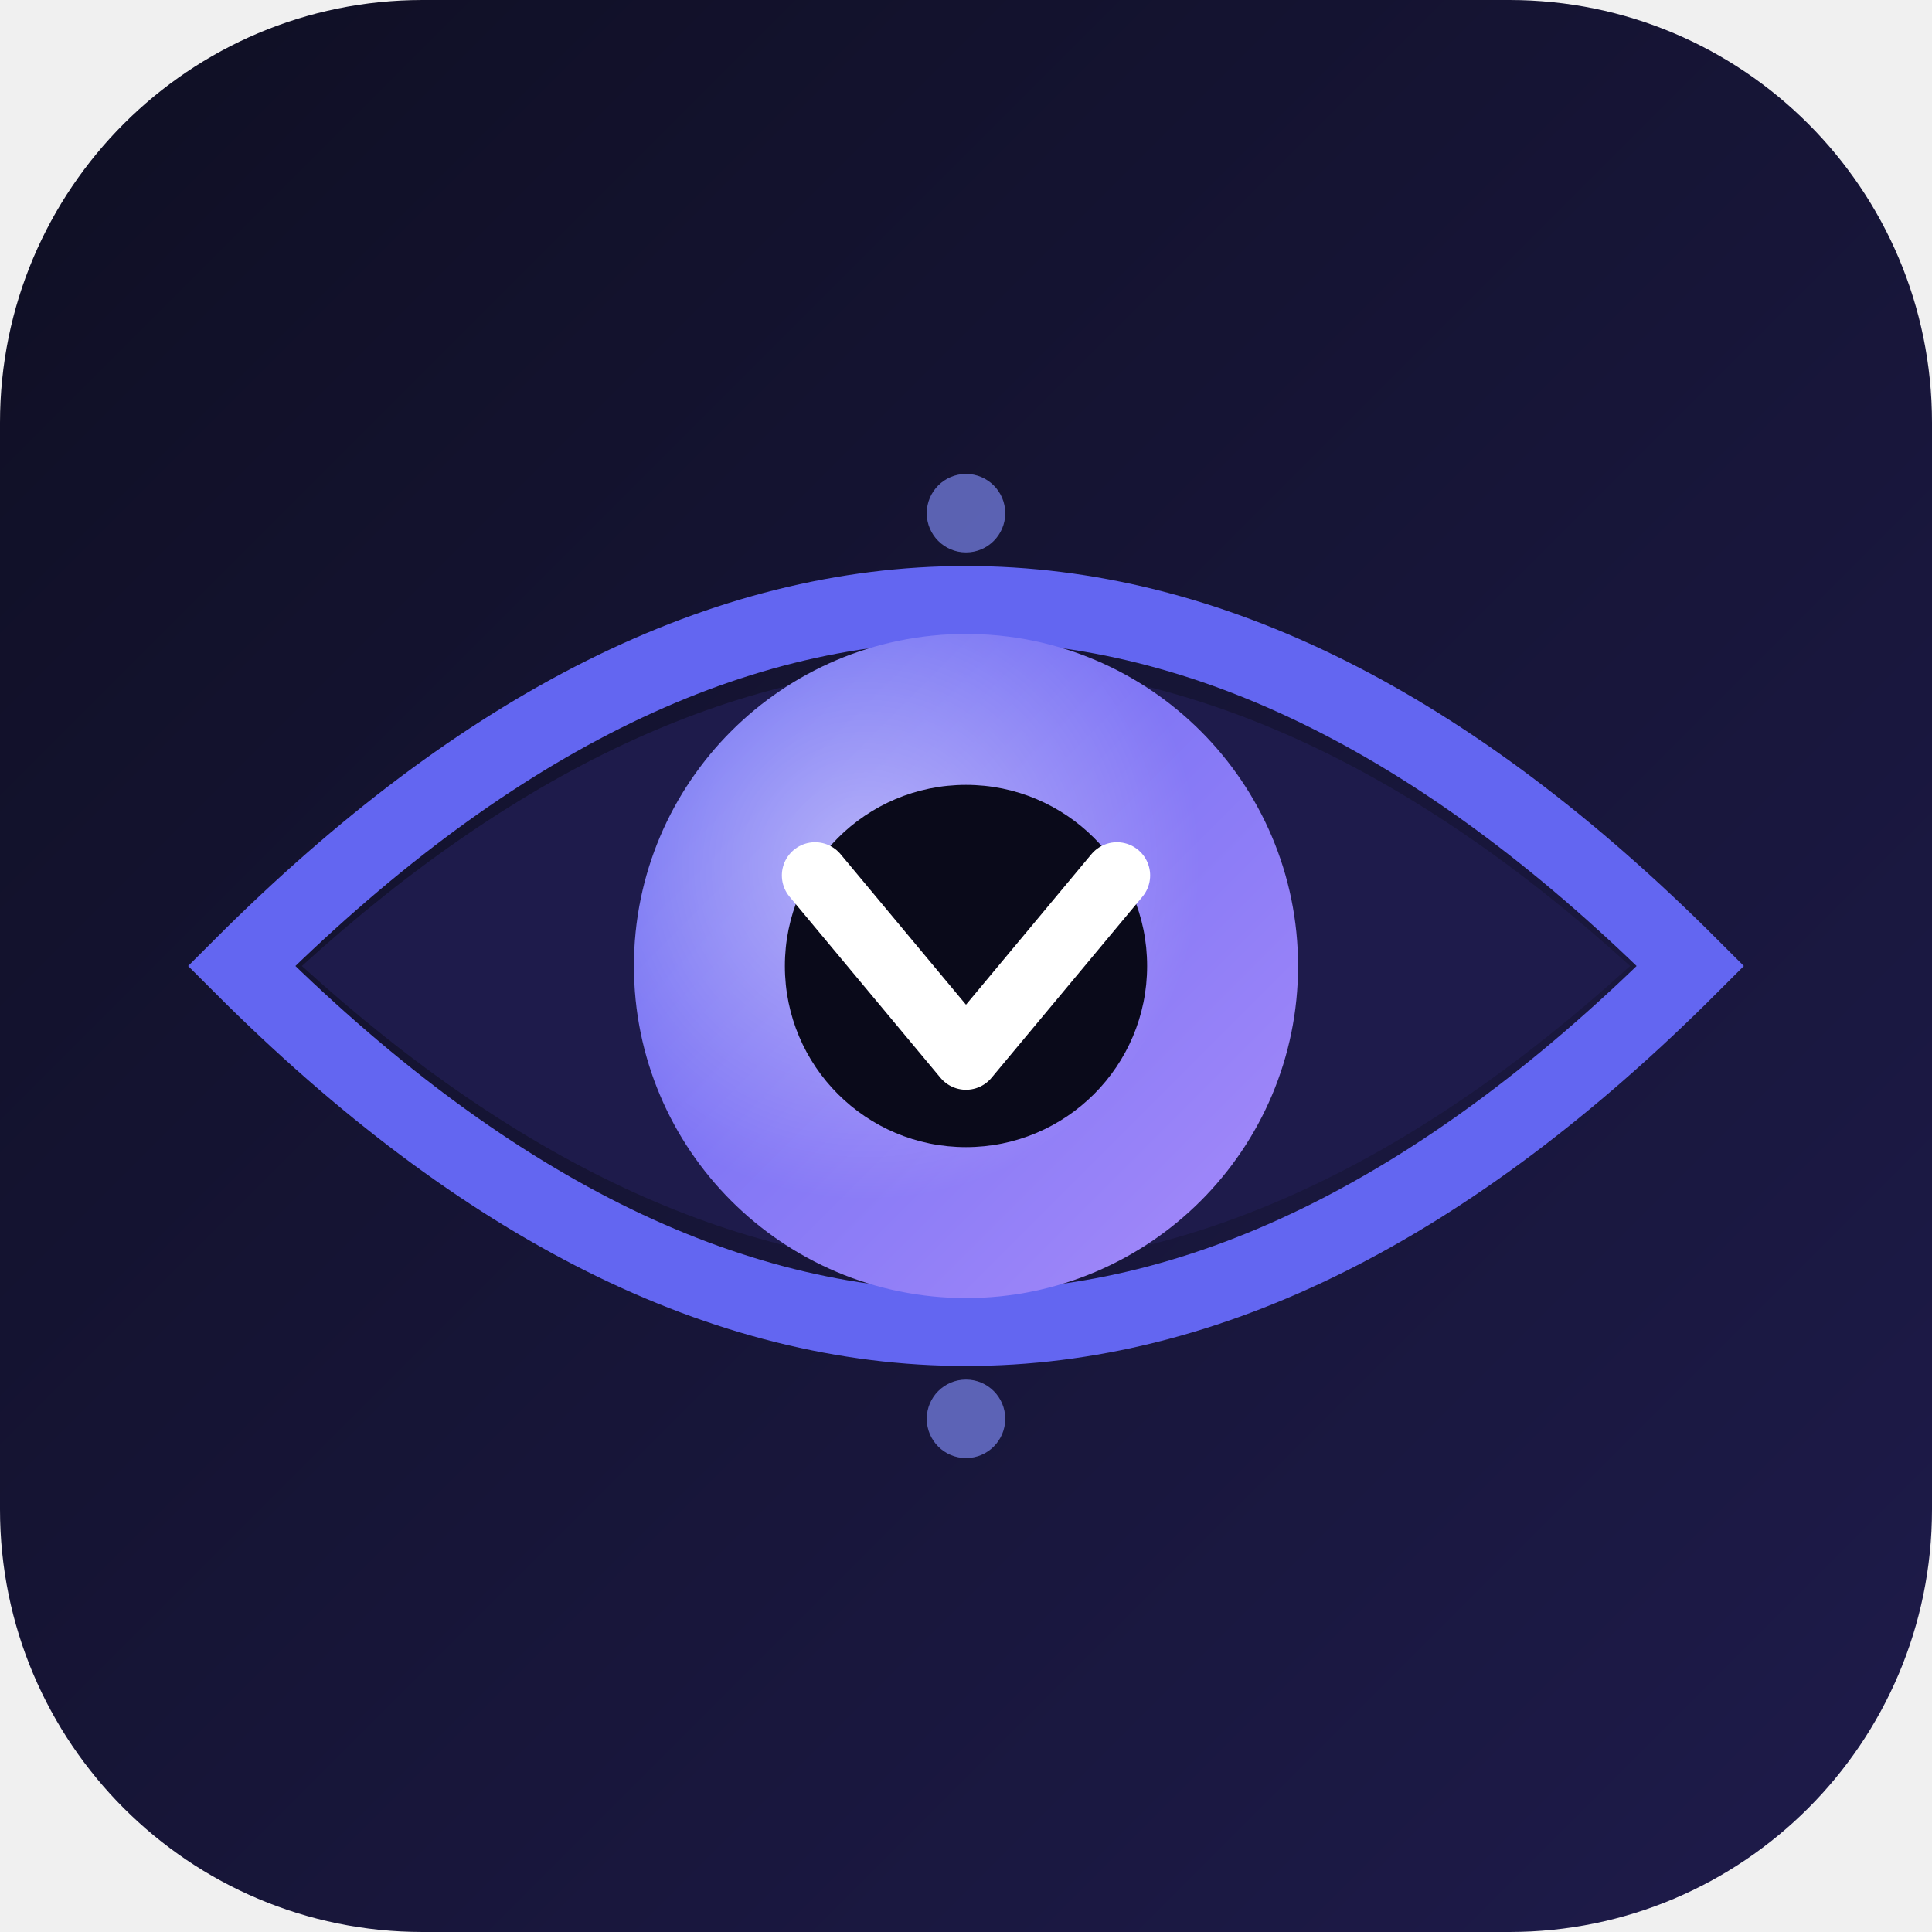
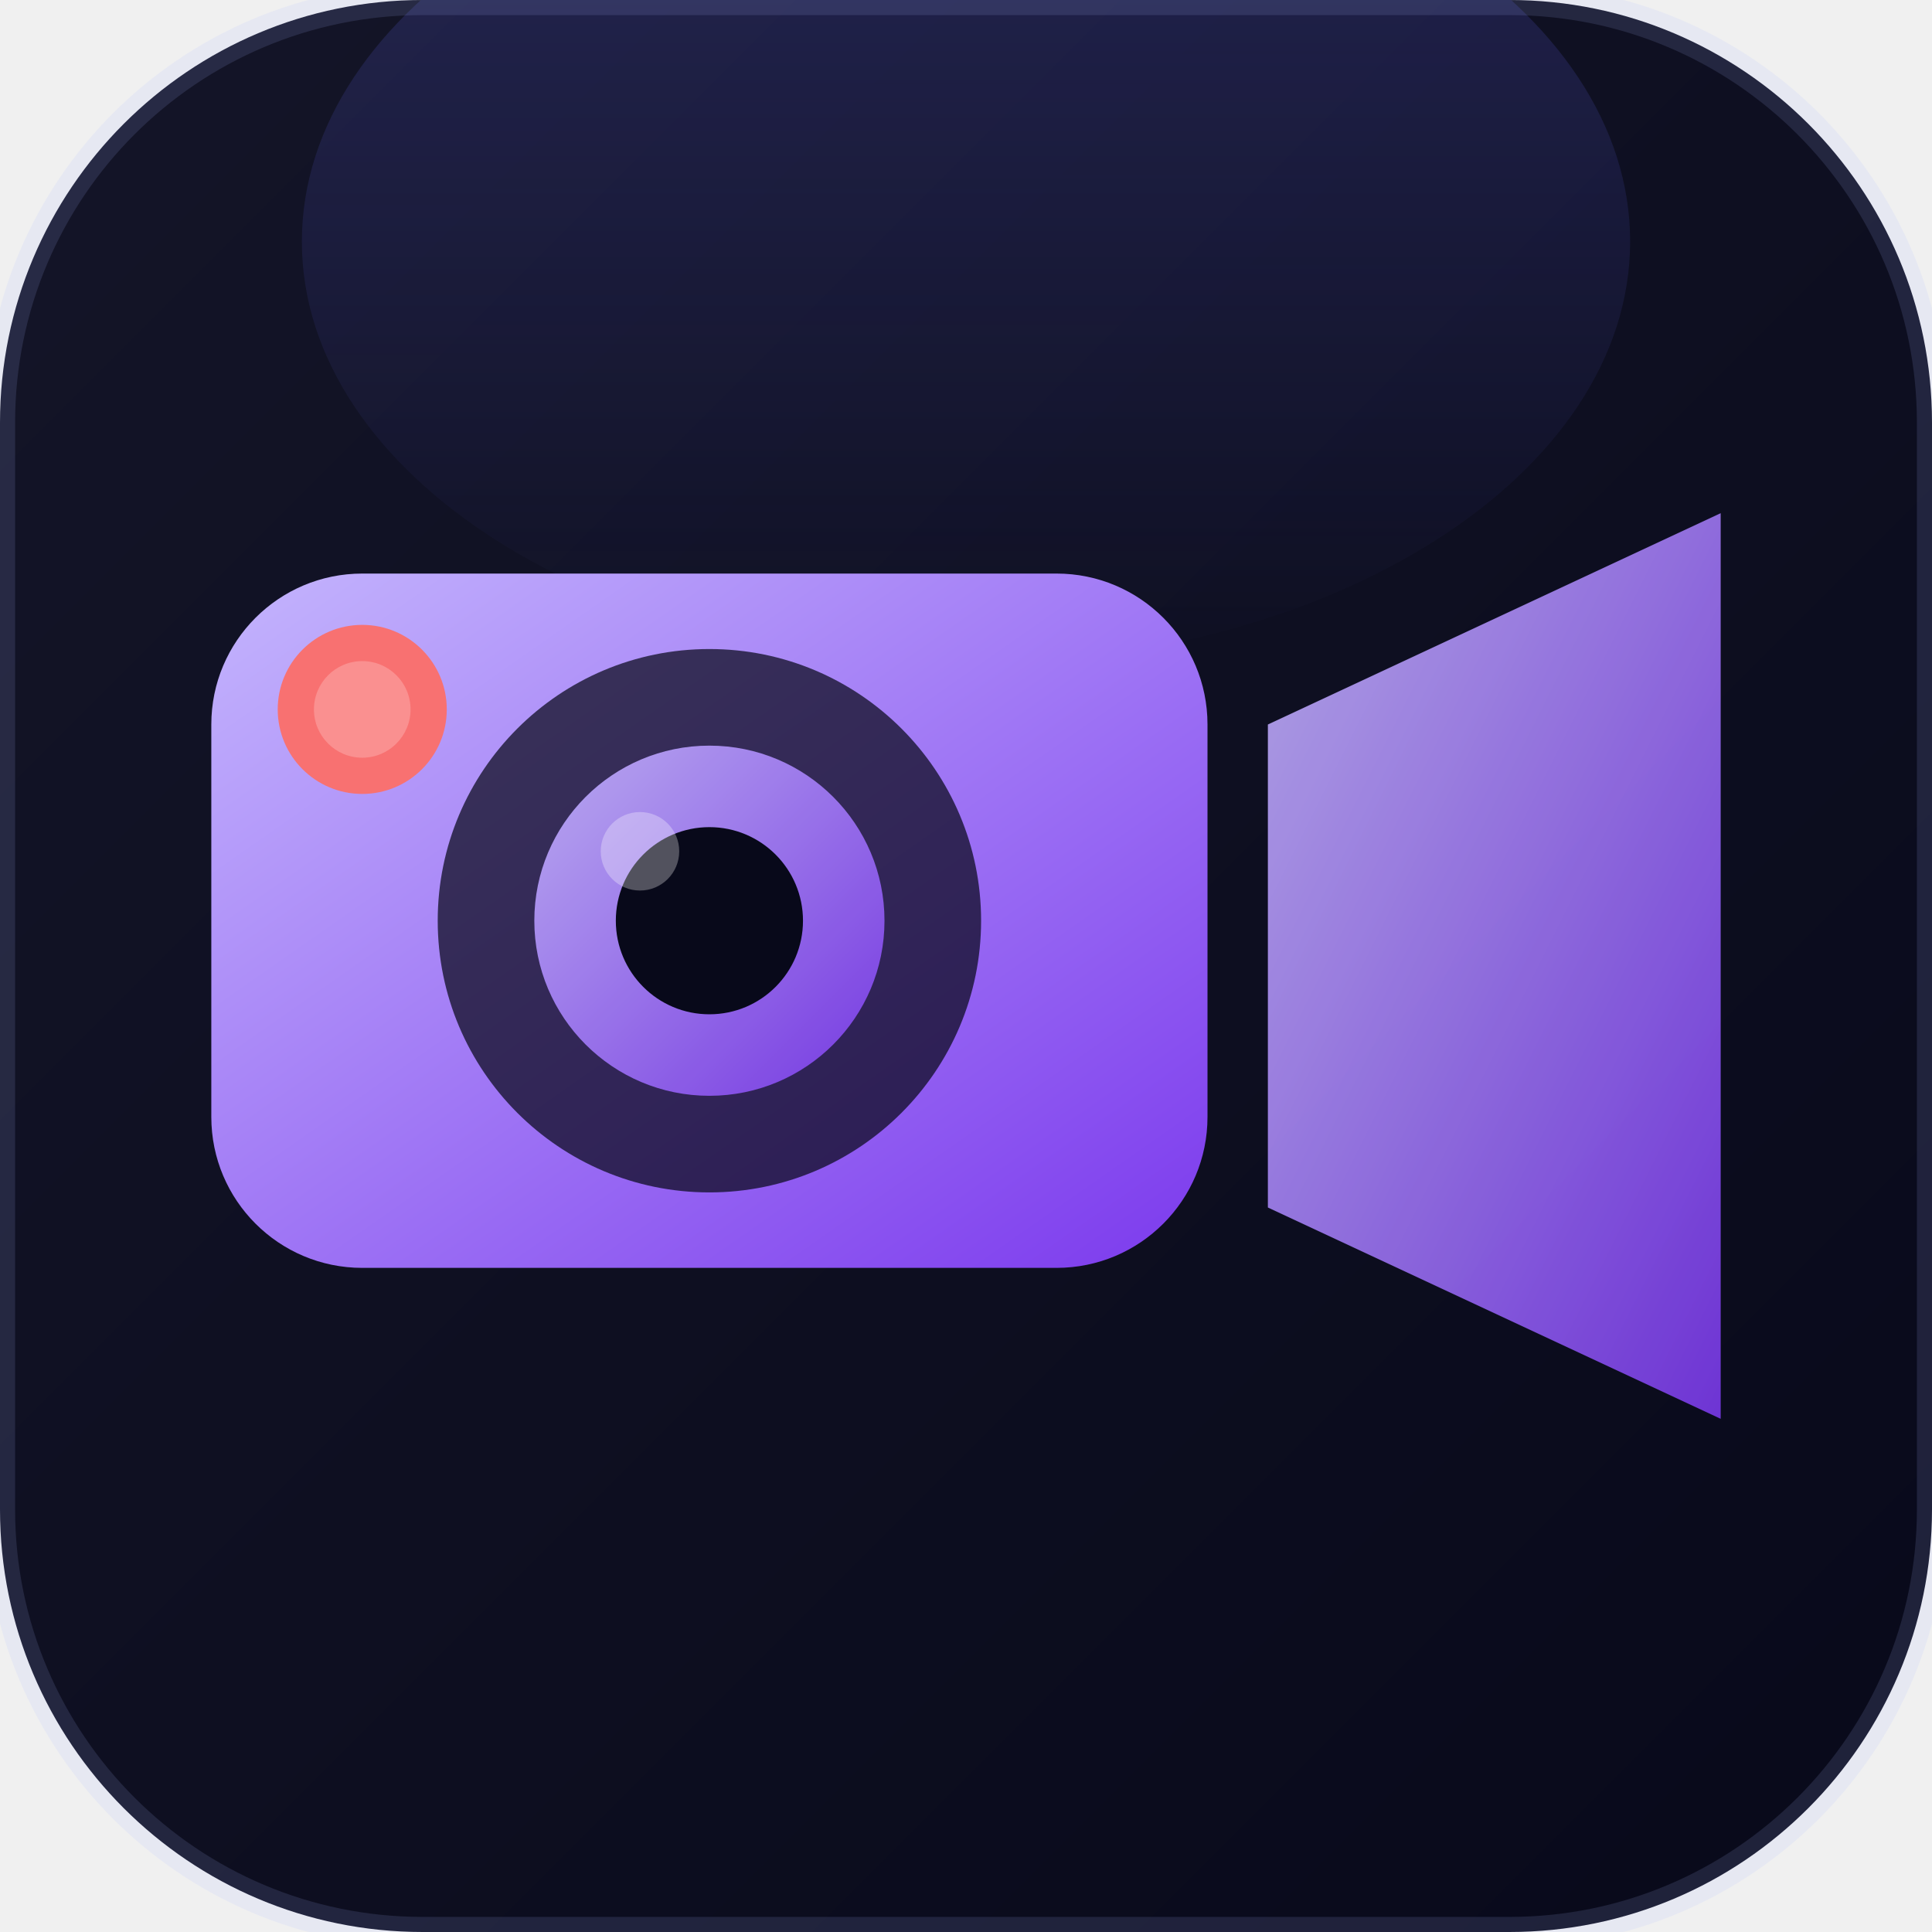
- <svg xmlns="http://www.w3.org/2000/svg" viewBox="0 0 64 64" width="64" height="64">
+ <svg xmlns="http://www.w3.org/2000/svg" viewBox="0 0 64 64">
  <defs>
-     <linearGradient id="bg" x1="0%" y1="0%" x2="100%" y2="100%">
-       <stop offset="0%" stop-color="#0f0f23" />
-       <stop offset="100%" stop-color="#1e1b4b" />
+     <linearGradient id="bg" x1="0" y1="0" x2="1" y2="1">
+       <stop offset="0%" stop-color="#141528" />
+       <stop offset="100%" stop-color="#08091a" />
    </linearGradient>
-     <linearGradient id="iris" x1="0%" y1="0%" x2="100%" y2="100%">
-       <stop offset="0%" stop-color="#6366f1" />
-       <stop offset="100%" stop-color="#a78bfa" />
+     <linearGradient id="main" x1="0" y1="0" x2="1" y2="1">
+       <stop offset="0%" stop-color="#c4b5fd" />
+       <stop offset="100%" stop-color="#7c3aed" />
    </linearGradient>
-     <radialGradient id="shine" cx="35%" cy="35%">
-       <stop offset="0%" stop-color="white" stop-opacity="0.45" />
-       <stop offset="100%" stop-color="white" stop-opacity="0" />
-     </radialGradient>
+     <linearGradient id="glow" x1="0.5" y1="0" x2="0.5" y2="1">
+       <stop offset="0%" stop-color="#6366f1" stop-opacity="0.22" />
+       <stop offset="100%" stop-color="#6366f1" stop-opacity="0" />
+     </linearGradient>
  </defs>
  <rect width="64" height="64" rx="14" fill="url(#bg)" />
-   <path d="M10,32 Q32,12 54,32 Q32,52 10,32 Z" fill="#1e1b4b" />
-   <path d="M8,32 Q32,8 56,32 Q32,56 8,32 Z" fill="none" stroke="#6366f1" stroke-width="2.5" />
-   <circle cx="32" cy="32" r="11" fill="url(#iris)" />
-   <circle cx="32" cy="32" r="11" fill="url(#shine)" />
-   <circle cx="32" cy="32" r="6" fill="#0a0a1a" />
-   <polyline points="27,29 32,35 37,29" fill="none" stroke="white" stroke-width="2.2" stroke-linecap="round" stroke-linejoin="round" />
-   <circle cx="32" cy="17" r="1.3" fill="#818cf8" opacity="0.65" />
-   <circle cx="32" cy="47" r="1.3" fill="#818cf8" opacity="0.65" />
+   <ellipse cx="32" cy="8" rx="22" ry="14" fill="url(#glow)" />
+   <rect width="64" height="64" rx="14" fill="none" stroke="rgba(165,180,252,0.14)" stroke-width="1" />
+   <rect x="7" y="19" width="33" height="23" rx="5" fill="url(#main)" />
+   <polygon points="42,24 57,17 57,47 42,40" fill="url(#main)" opacity="0.88" />
+   <circle cx="23.5" cy="30.5" r="9" fill="#08091a" opacity="0.72" />
+   <circle cx="23.5" cy="30.5" r="5.8" fill="url(#main)" opacity="0.92" />
+   <circle cx="23.5" cy="30.5" r="3.1" fill="#08091a" />
+   <circle cx="21.2" cy="28.2" r="1.3" fill="white" opacity="0.3" />
+   <circle cx="12" cy="23.5" r="2.8" fill="#f87171" />
+   <circle cx="12" cy="23.5" r="1.6" fill="#fca5a5" opacity="0.6" />
</svg>
